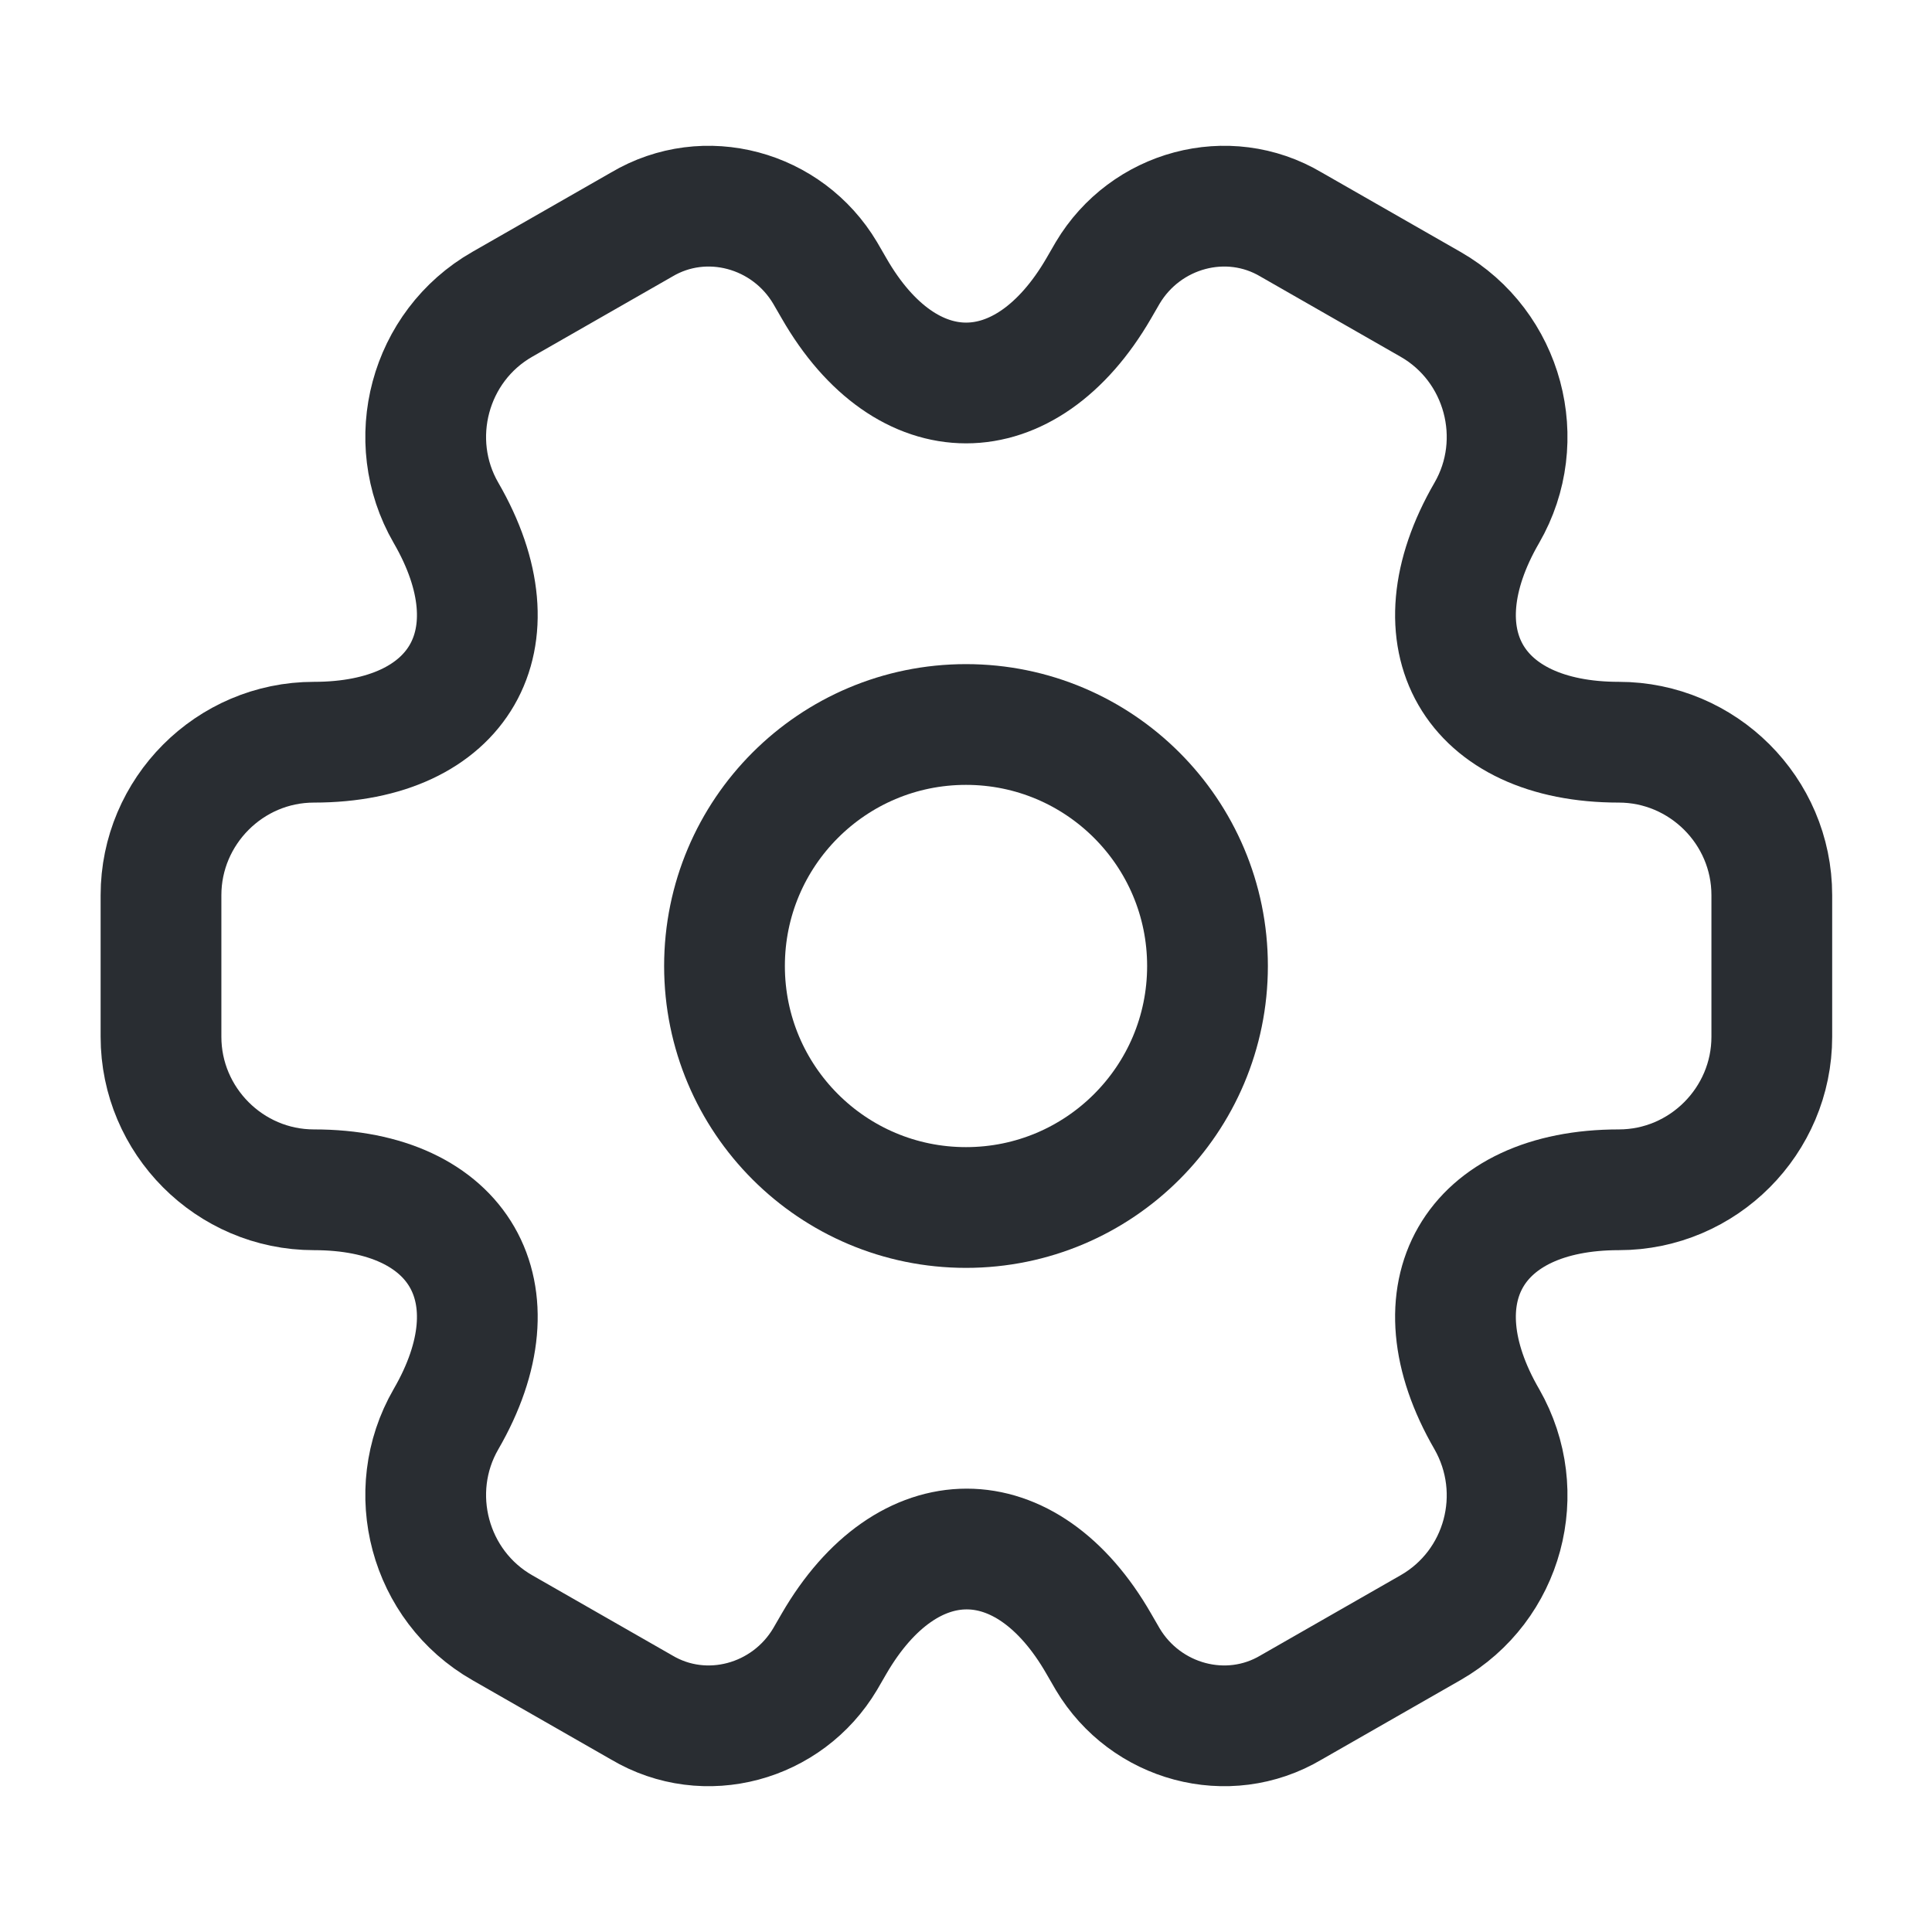
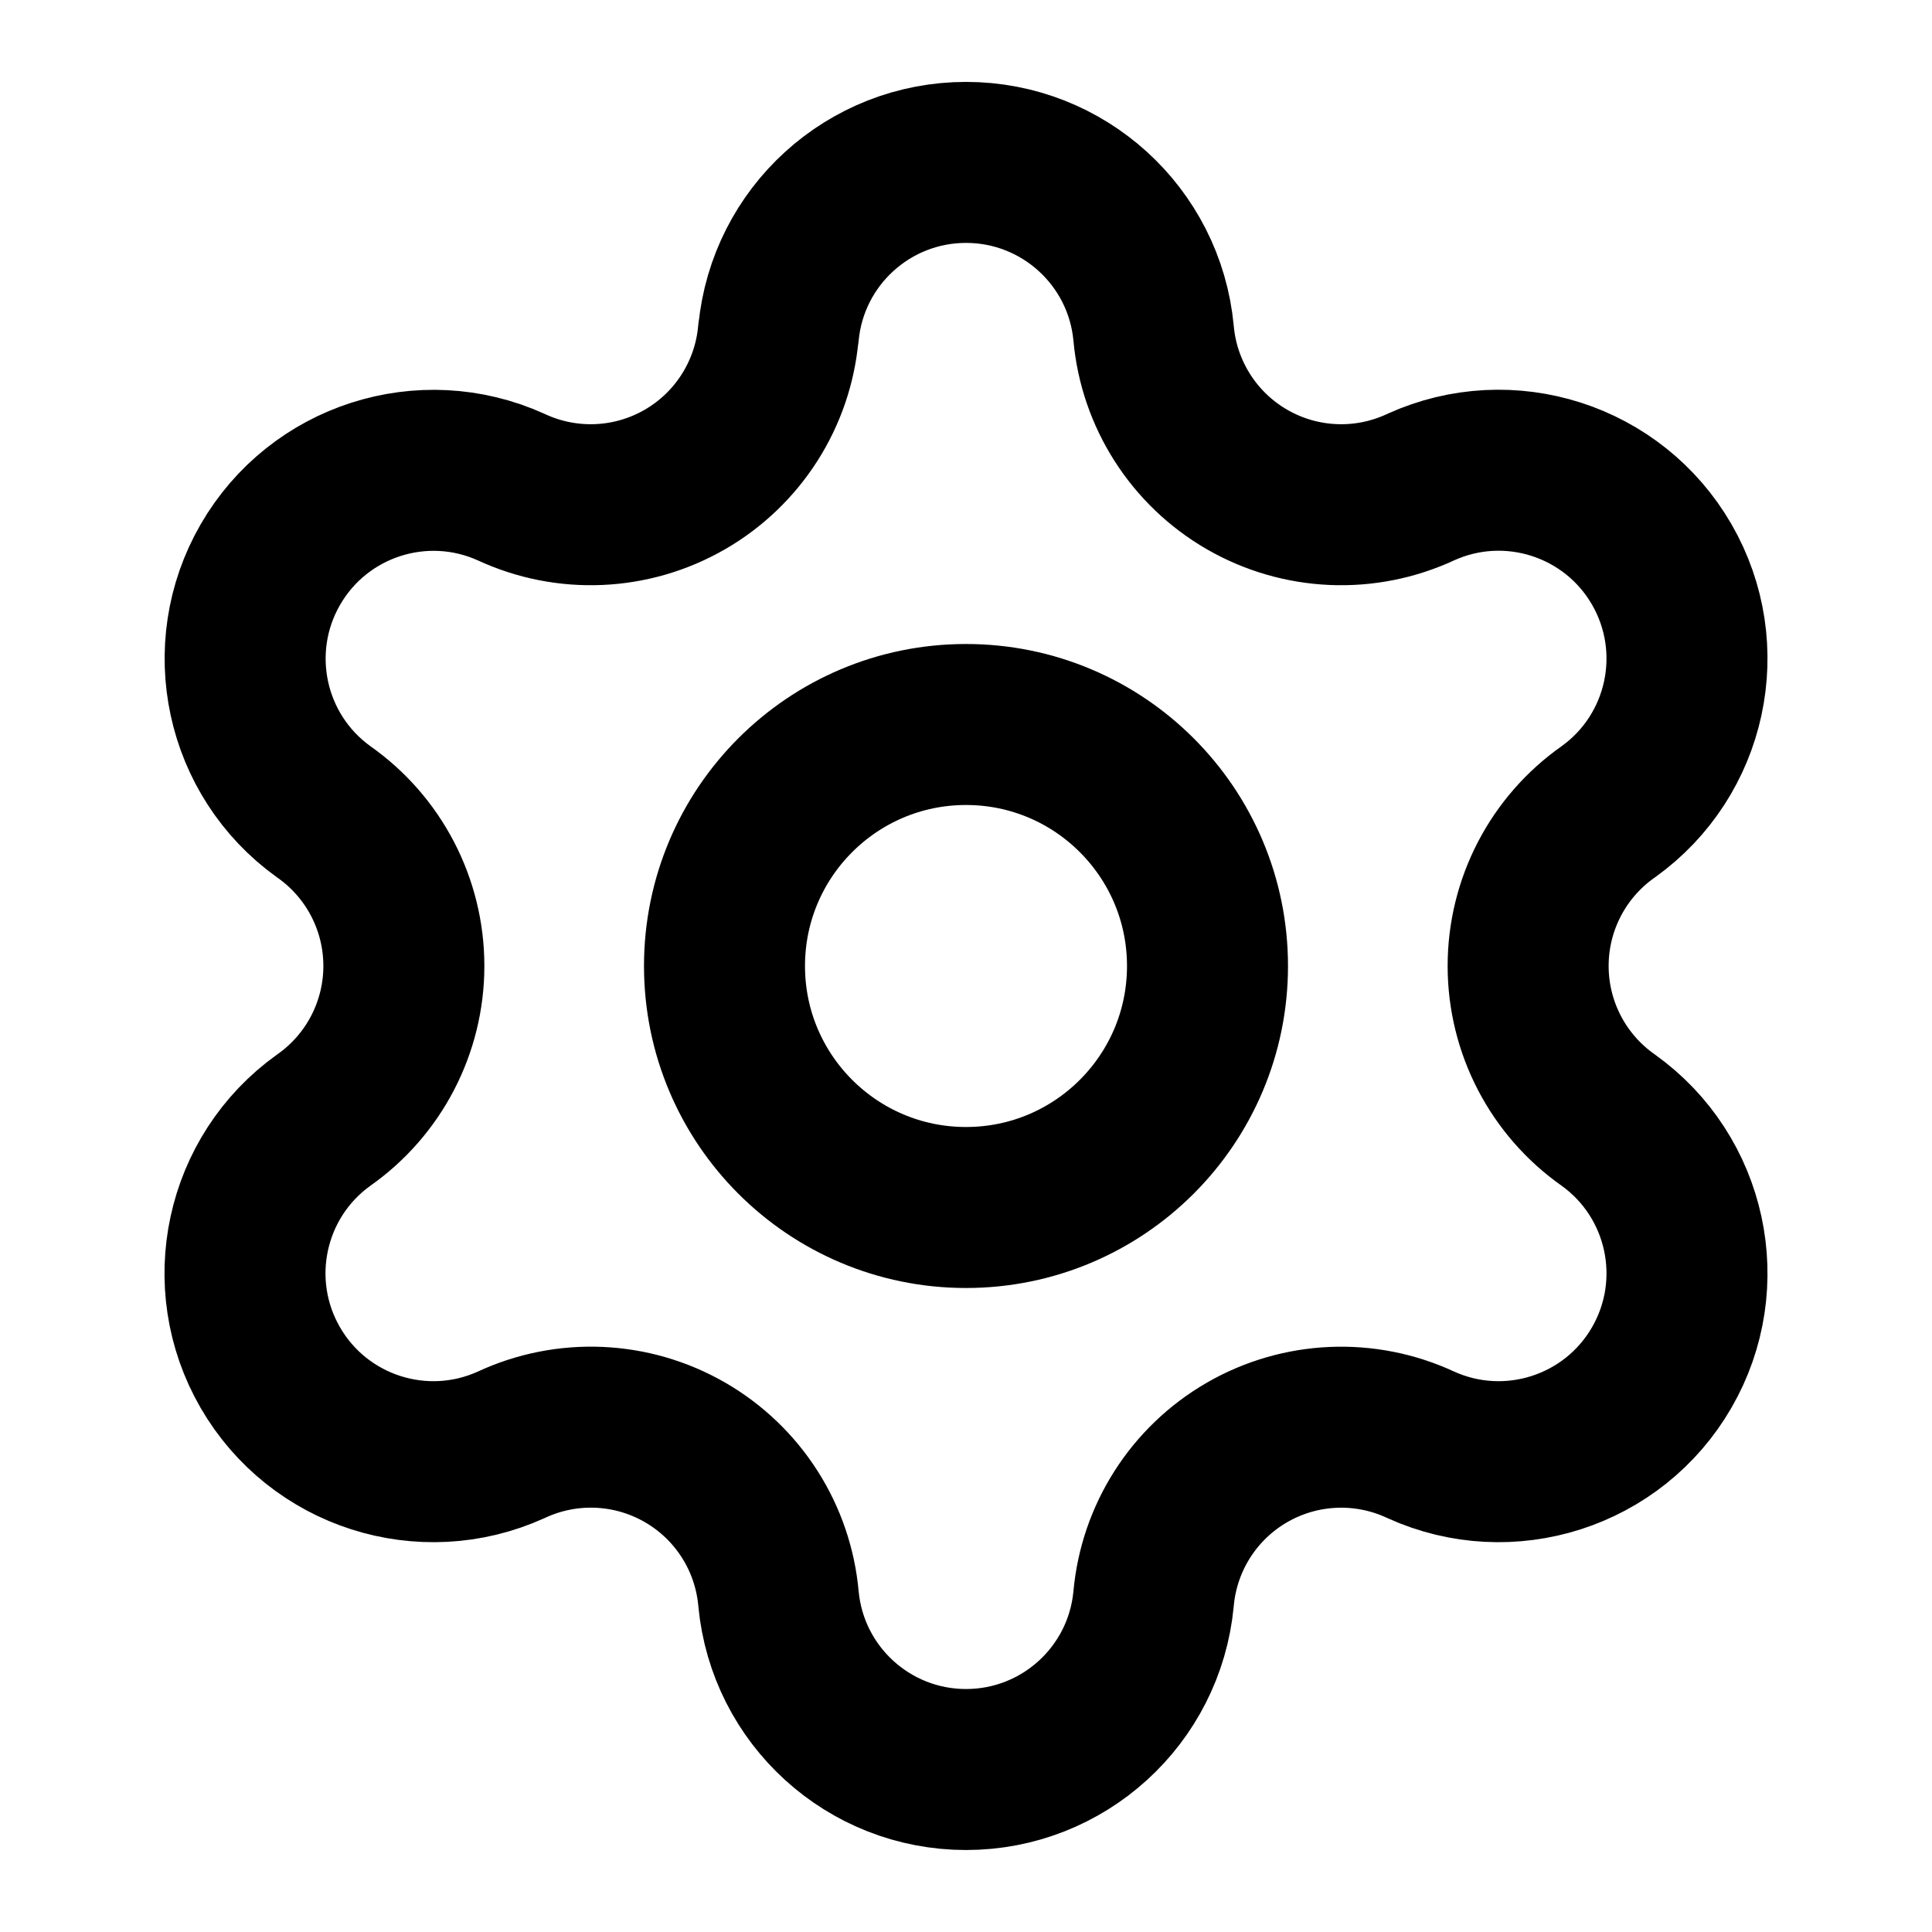
- <svg xmlns="http://www.w3.org/2000/svg" width="800px" height="800px" viewBox="0 0 24 24" fill="none">
-   <path d="M12 15C13.657 15 15 13.657 15 12C15 10.343 13.657 9 12 9C10.343 9 9 10.343 9 12C9 13.657 10.343 15 12 15Z" stroke="#292D32" stroke-width="1.5" stroke-miterlimit="10" stroke-linecap="round" stroke-linejoin="round" />
-   <path d="M2 12.88V11.12C2 10.08 2.85 9.22 3.9 9.22C5.71 9.22 6.45 7.94 5.54 6.37C5.02 5.47 5.33 4.3 6.24 3.78L7.97 2.79C8.76 2.32 9.78 2.6 10.25 3.39L10.36 3.58C11.26 5.15 12.74 5.15 13.65 3.58L13.76 3.39C14.23 2.6 15.25 2.32 16.04 2.79L17.77 3.78C18.68 4.3 18.99 5.47 18.47 6.37C17.56 7.94 18.3 9.22 20.11 9.22C21.15 9.22 22.01 10.07 22.01 11.12V12.88C22.01 13.92 21.16 14.78 20.11 14.78C18.3 14.78 17.56 16.06 18.47 17.63C18.99 18.54 18.68 19.7 17.77 20.22L16.04 21.21C15.25 21.68 14.23 21.4 13.76 20.61L13.65 20.42C12.75 18.85 11.27 18.85 10.36 20.42L10.25 20.61C9.78 21.4 8.76 21.68 7.97 21.21L6.24 20.22C5.33 19.7 5.02 18.53 5.54 17.63C6.45 16.06 5.71 14.78 3.9 14.78C2.85 14.78 2 13.92 2 12.88Z" stroke="#292D32" stroke-width="1.5" stroke-miterlimit="10" stroke-linecap="round" stroke-linejoin="round" />
+ <svg xmlns="http://www.w3.org/2000/svg" width="24" height="24" viewBox="0 0 24 24" fill="none" stroke="currentColor" stroke-width="2" stroke-linecap="round" stroke-linejoin="round" class="lucide lucide-settings-icon lucide-settings">
+   <path d="M9.671 4.136a2.34 2.34 0 0 1 4.659 0 2.34 2.34 0 0 0 3.319 1.915 2.34 2.34 0 0 1 2.33 4.033 2.34 2.34 0 0 0 0 3.831 2.34 2.34 0 0 1-2.33 4.033 2.34 2.34 0 0 0-3.319 1.915 2.34 2.34 0 0 1-4.659 0 2.34 2.34 0 0 0-3.32-1.915 2.34 2.34 0 0 1-2.33-4.033 2.34 2.34 0 0 0 0-3.831A2.34 2.34 0 0 1 6.35 6.051a2.34 2.34 0 0 0 3.319-1.915" />
+   <circle cx="12" cy="12" r="3" />
</svg>
